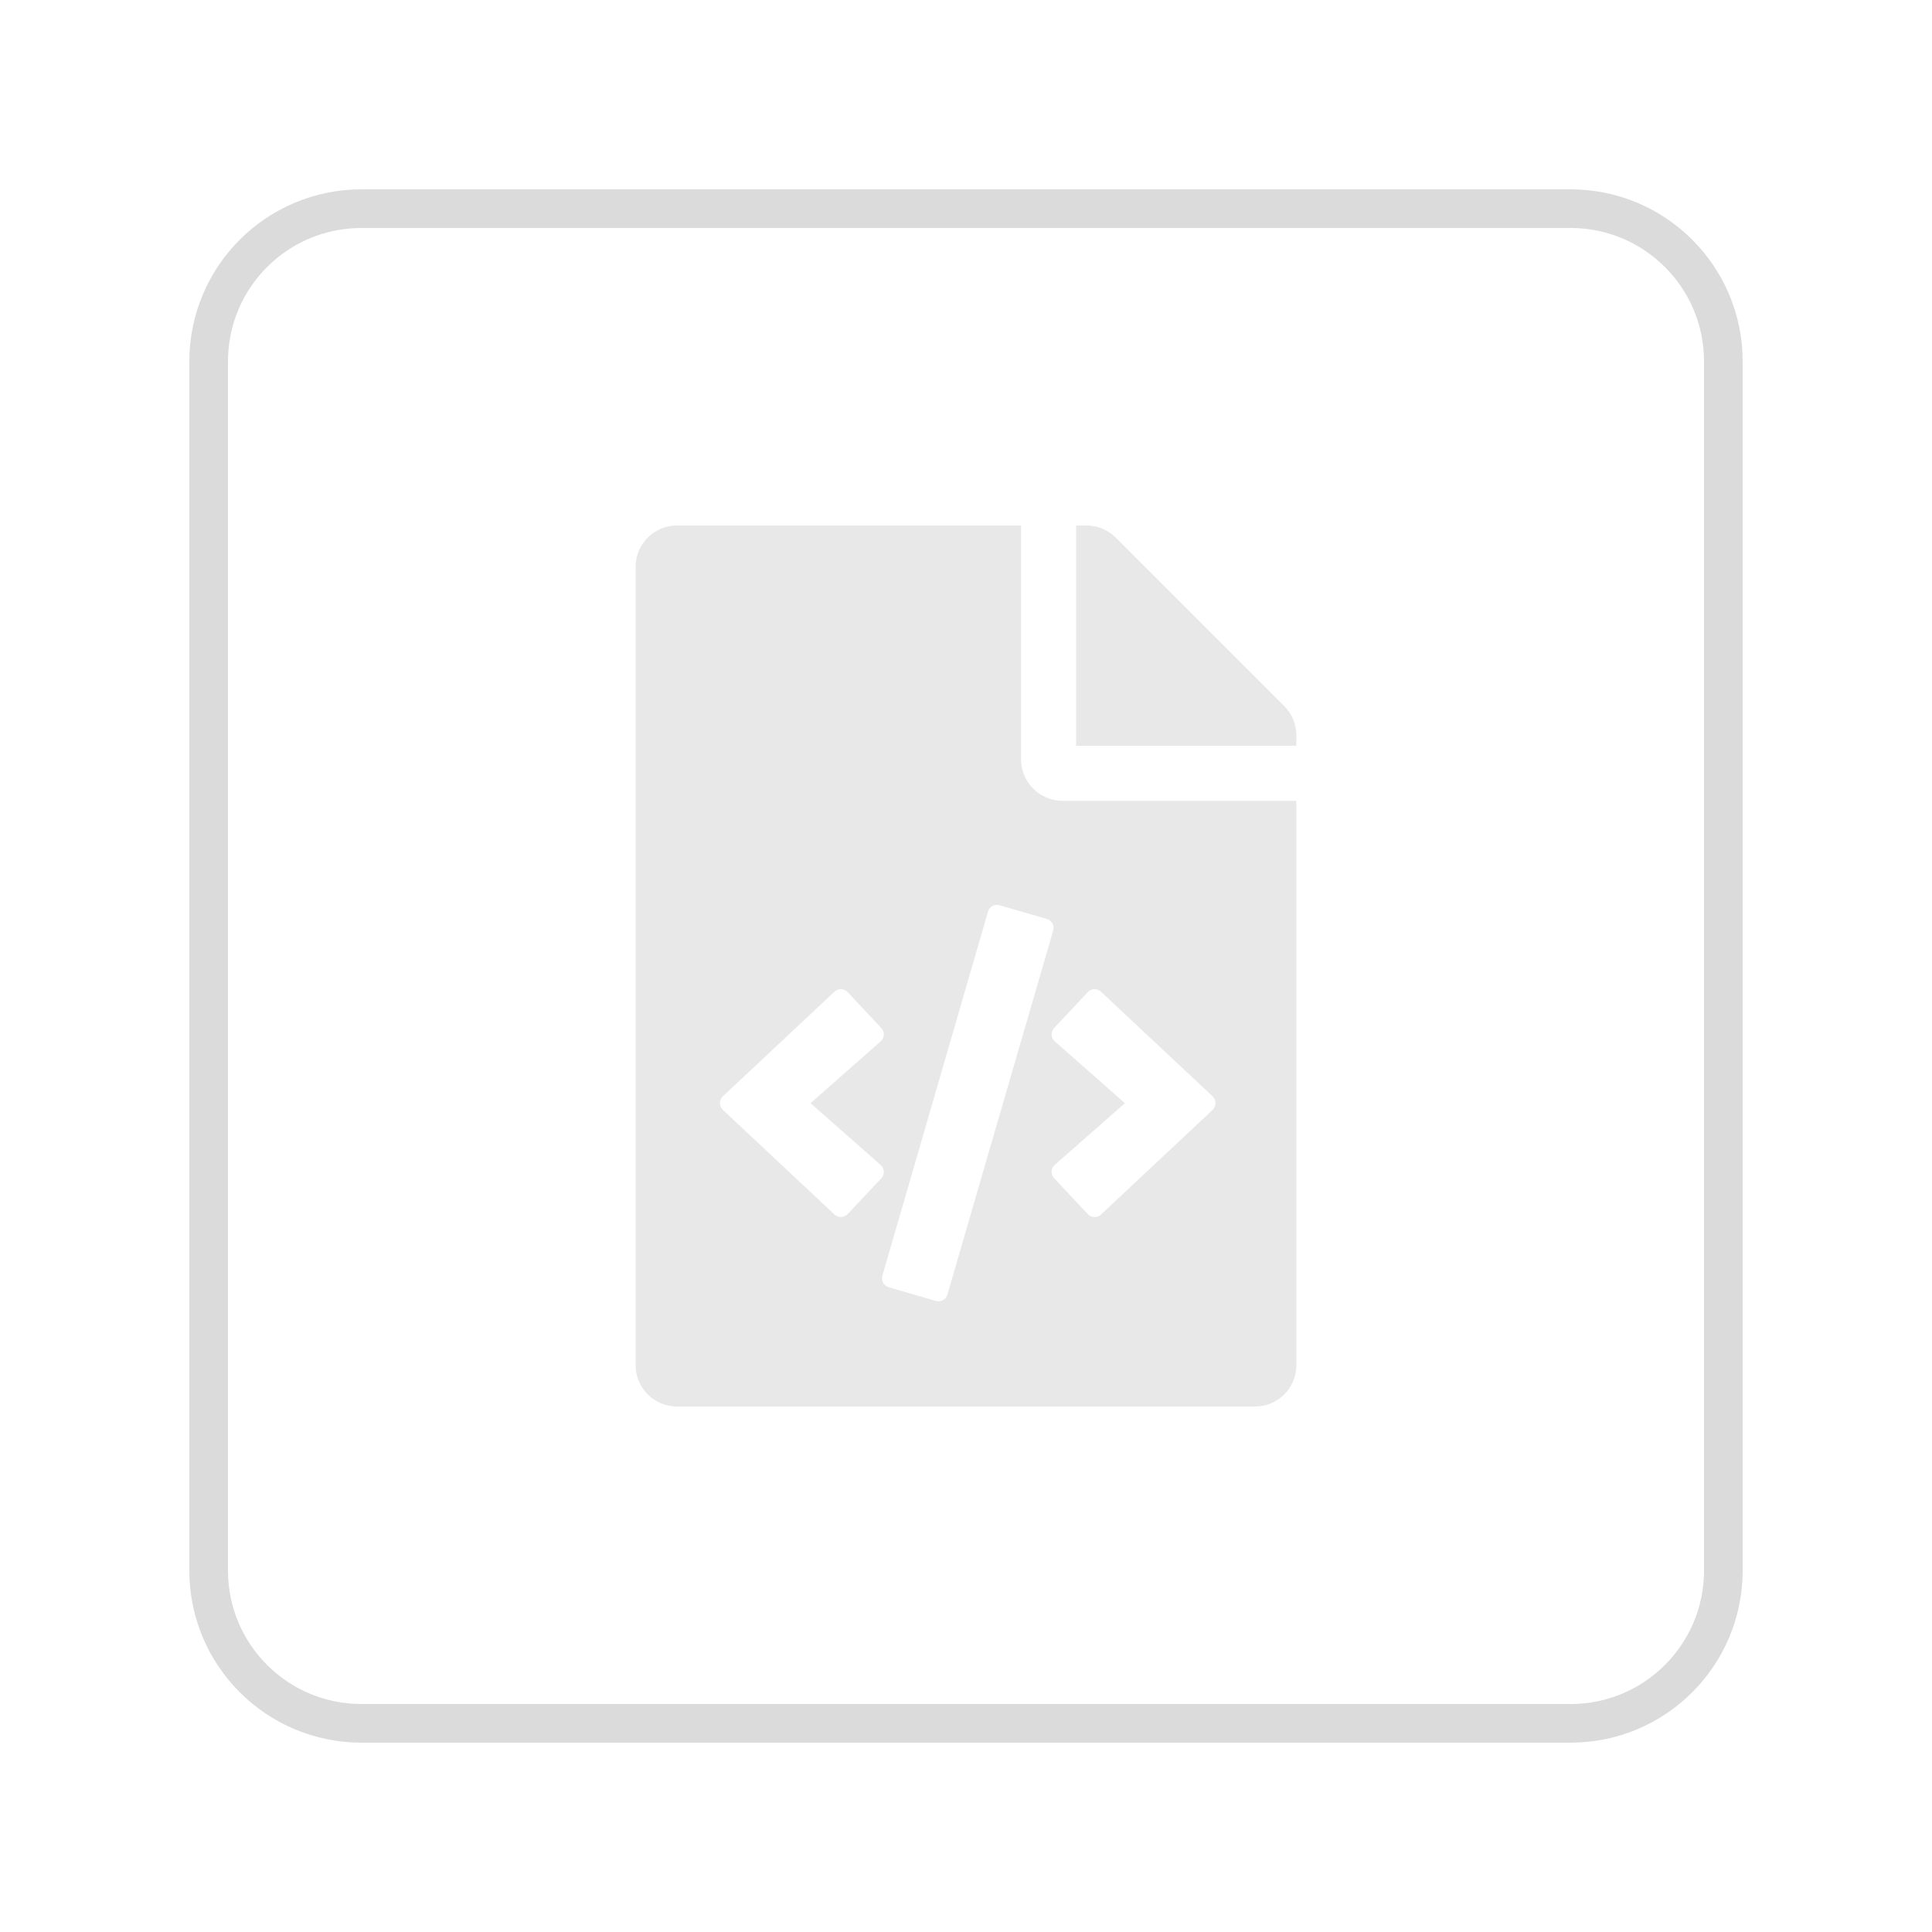
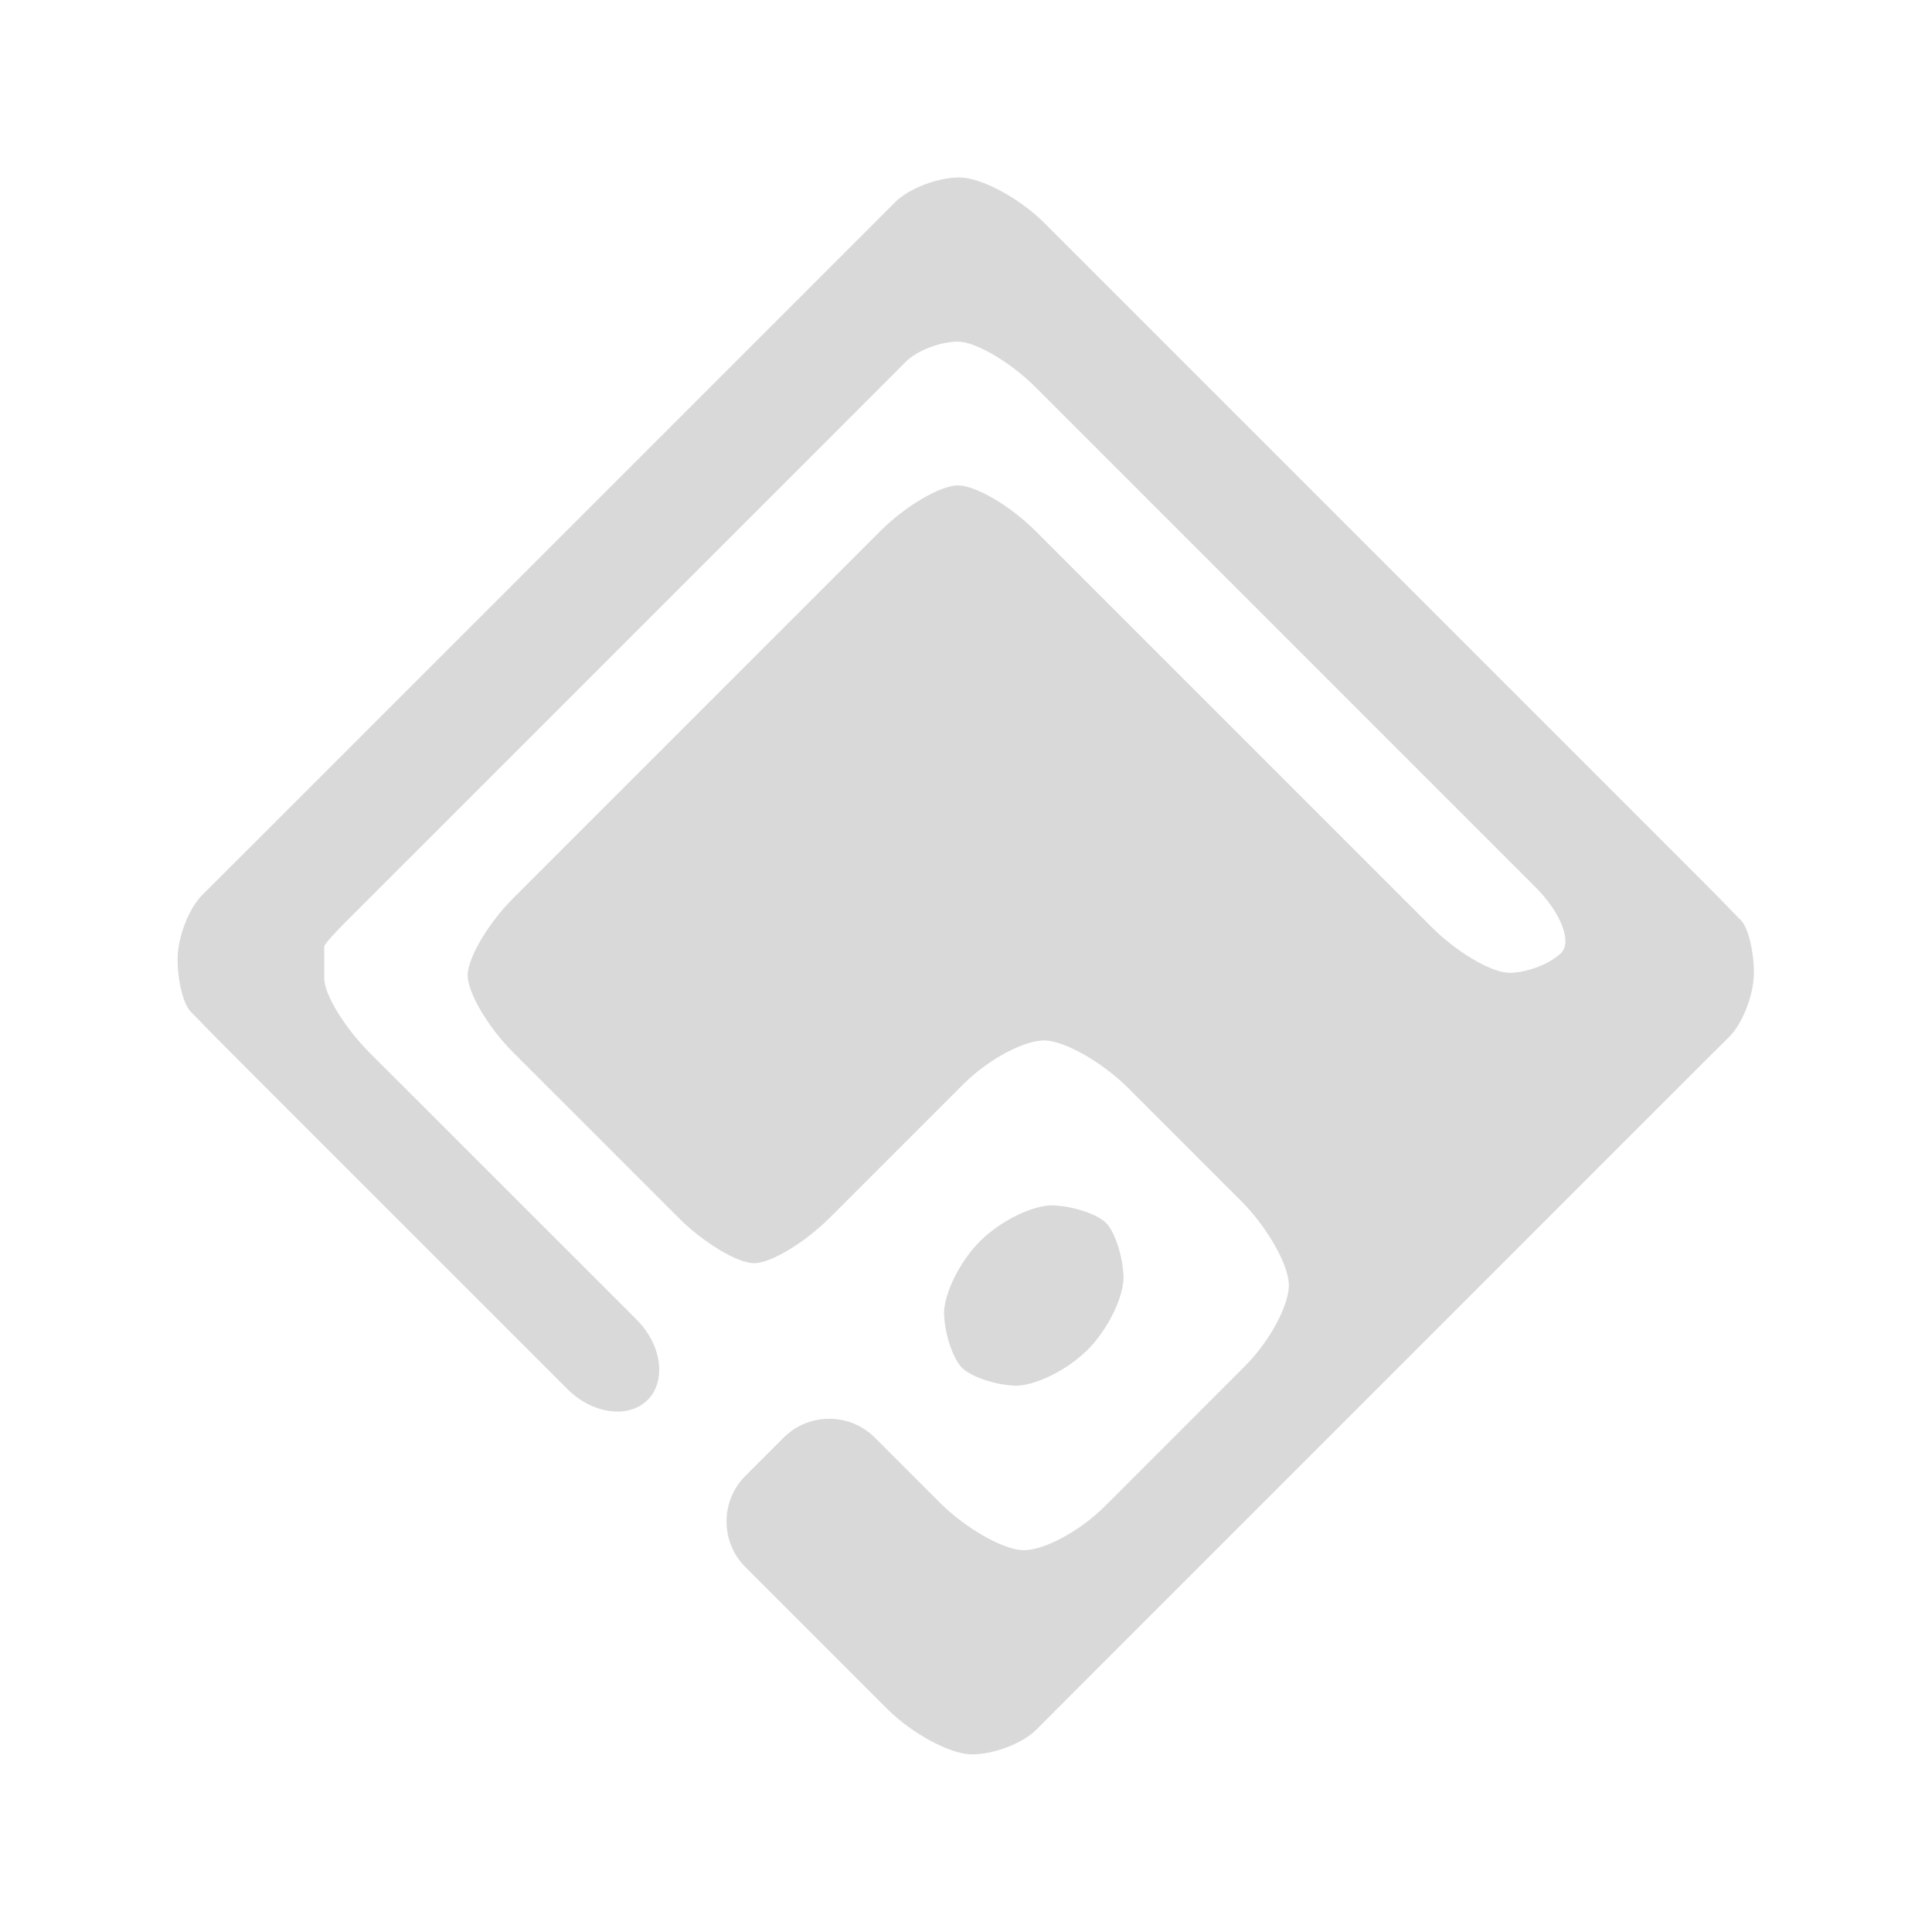
- <svg xmlns="http://www.w3.org/2000/svg" id="Layer_1" data-name="Layer 1" viewBox="0 0 1000 1000">
+ <svg xmlns="http://www.w3.org/2000/svg" id="Layer_1" data-name="Layer 1" viewBox="0 0 3000 3000">
  <defs>
    <style>
      .cls-1 {
-         fill: none;
-         stroke: #dbdbdb;
-         stroke-miterlimit: 10;
-         stroke-width: 20px;
-       }
- 
-       .cls-2 {
-         opacity: 0.65;
-       }
- 
-       .cls-3 {
-         fill: #dbdbdb;
+         opacity: 0.15;
      }
    </style>
  </defs>
-   <rect class="cls-1" x="108" y="108" width="784" height="784" rx="79.07" />
-   <g class="cls-2">
-     <path class="cls-3" d="M671,380.6V386H557V272h5.4a21.36,21.36,0,0,1,15.11,6.26l87.23,87.23A21.36,21.36,0,0,1,671,380.6ZM549.87,414.5a21.44,21.44,0,0,1-21.37-21.38V272H350.38A21.38,21.38,0,0,0,329,293.37V706.63A21.38,21.38,0,0,0,350.38,728H649.62A21.38,21.38,0,0,0,671,706.63V414.5ZM438.73,628.41a4.81,4.81,0,0,1-6.8.22h0l-57.77-54.16a4.81,4.81,0,0,1-.22-6.8,2.28,2.28,0,0,1,.22-.22l57.77-54.16a4.81,4.81,0,0,1,6.8.22h0l17.43,18.6a4.81,4.81,0,0,1-.22,6.8l-.11.1-36.3,32,36.3,31.95a4.81,4.81,0,0,1,.44,6.79l-.11.11-17.43,18.6Zm45.68,45L460,666.27a4.81,4.81,0,0,1-3.28-6L511.4,471.83a4.81,4.81,0,0,1,6-3.28l24.45,7.1a4.81,4.81,0,0,1,3.28,6h0L490.37,670.09a4.8,4.8,0,0,1-5.95,3.28Zm143.21-98.9-57.77,54.16a4.81,4.81,0,0,1-6.8-.22h0l-17.44-18.6a4.81,4.81,0,0,1,.22-6.8l.11-.1L582.25,571l-36.31-32a4.81,4.81,0,0,1-.43-6.79l.1-.11,17.44-18.6a4.81,4.81,0,0,1,6.8-.22h0l57.77,54.16a4.82,4.82,0,0,1,.22,6.8l-.22.22Z" />
+   <g>
+     <g class="cls-1">
+       <path d="M2646.93,1648s-31.85,31.79-70.74,70.68L1717.92,2577c-38.89,38.89-70.69,70.72-70.68,70.74s-17.16,17.23-38.17,38.24-65.79,38.21-99.49,38.21-93.1-31.82-132-70.71l-220.25-220.25c-38.89-38.89-38.89-102.53,0-141.42l59.57-59.57c38.89-38.89,102.53-38.89,141.42,0l101.27,101.27c38.9,38.89,96.42,72,127.84,73.59s88.94-28.94,127.83-67.83L1933.46,2121c38.89-38.89,69.41-96.42,67.83-127.83s-34.71-89-73.6-127.84l-176.1-176.1c-38.89-38.89-96.41-72-127.83-73.59s-88.94,28.95-127.83,67.84l-207.31,207.3c-38.89,38.9-91.8,70.72-117.59,70.72s-78.7-31.82-117.59-70.72L796.91,1634.29C758,1595.4,726.2,1541.5,726.2,1514.51s31.83-80.88,70.72-119.77l570.29-570.3c38.89-38.89,93-70.71,120.33-70.71s81.45,31.82,120.34,70.71l615.4,615.4c38.89,38.9,93.06,70.72,120.38,70.72s63.62-13.94,80.65-31-.84-62.8-39.73-101.69l-776.7-776.71c-38.89-38.89-93.07-70.71-120.39-70.71s-63.61,13.94-80.65,31-31,31-30.95,31-31.79,31.85-70.69,70.74l-669,669c-38.89,38.89-70.72,70.7-70.74,70.68s-14,13.92-31,31-31,33.13-31,35.77,0,25,0,49.67,31.82,76.7,70.71,115.59L988.7,2049.32c38.89,38.89,46.5,94.92,16.9,124.52s-85.62,22-124.51-16.91L386.44,1662.29c-38.89-38.89-70.59-70.83-70.44-71s-8.84-9.37-20-20.49-20.23-47.8-20.23-81.5,17.2-78.47,38.21-99.49,38.23-38.2,38.25-38.18S384.12,1319.86,423,1281L1281.28,422.7C1320.17,383.81,1352,352,1352,352s17.16-17.22,38.17-38.24,65.79-38.21,99.49-38.21,93.1,31.82,132,70.71l991.14,991.14c38.89,38.89,70.59,70.84,70.44,71s8.84,9.37,20,20.5,20.22,47.79,20.22,81.5-17.2,78.47-38.21,99.48S2647,1648,2646.93,1648Z" />
+     </g>
+     <g class="cls-1">
+       <path d="M1574.56,2151.61c-30.71-1.55-67.06-14-80.78-27.75s-26.22-50.37-27.79-81.43,23.49-82.82,55.67-115,83.93-57.23,115-55.67,67.4,13.77,80.75,27.12,25.56,50,27.14,81.39-23.45,83.45-55.63,115.63S1605.27,2153.15,1574.56,2151.61Z" />
+     </g>
  </g>
</svg>
